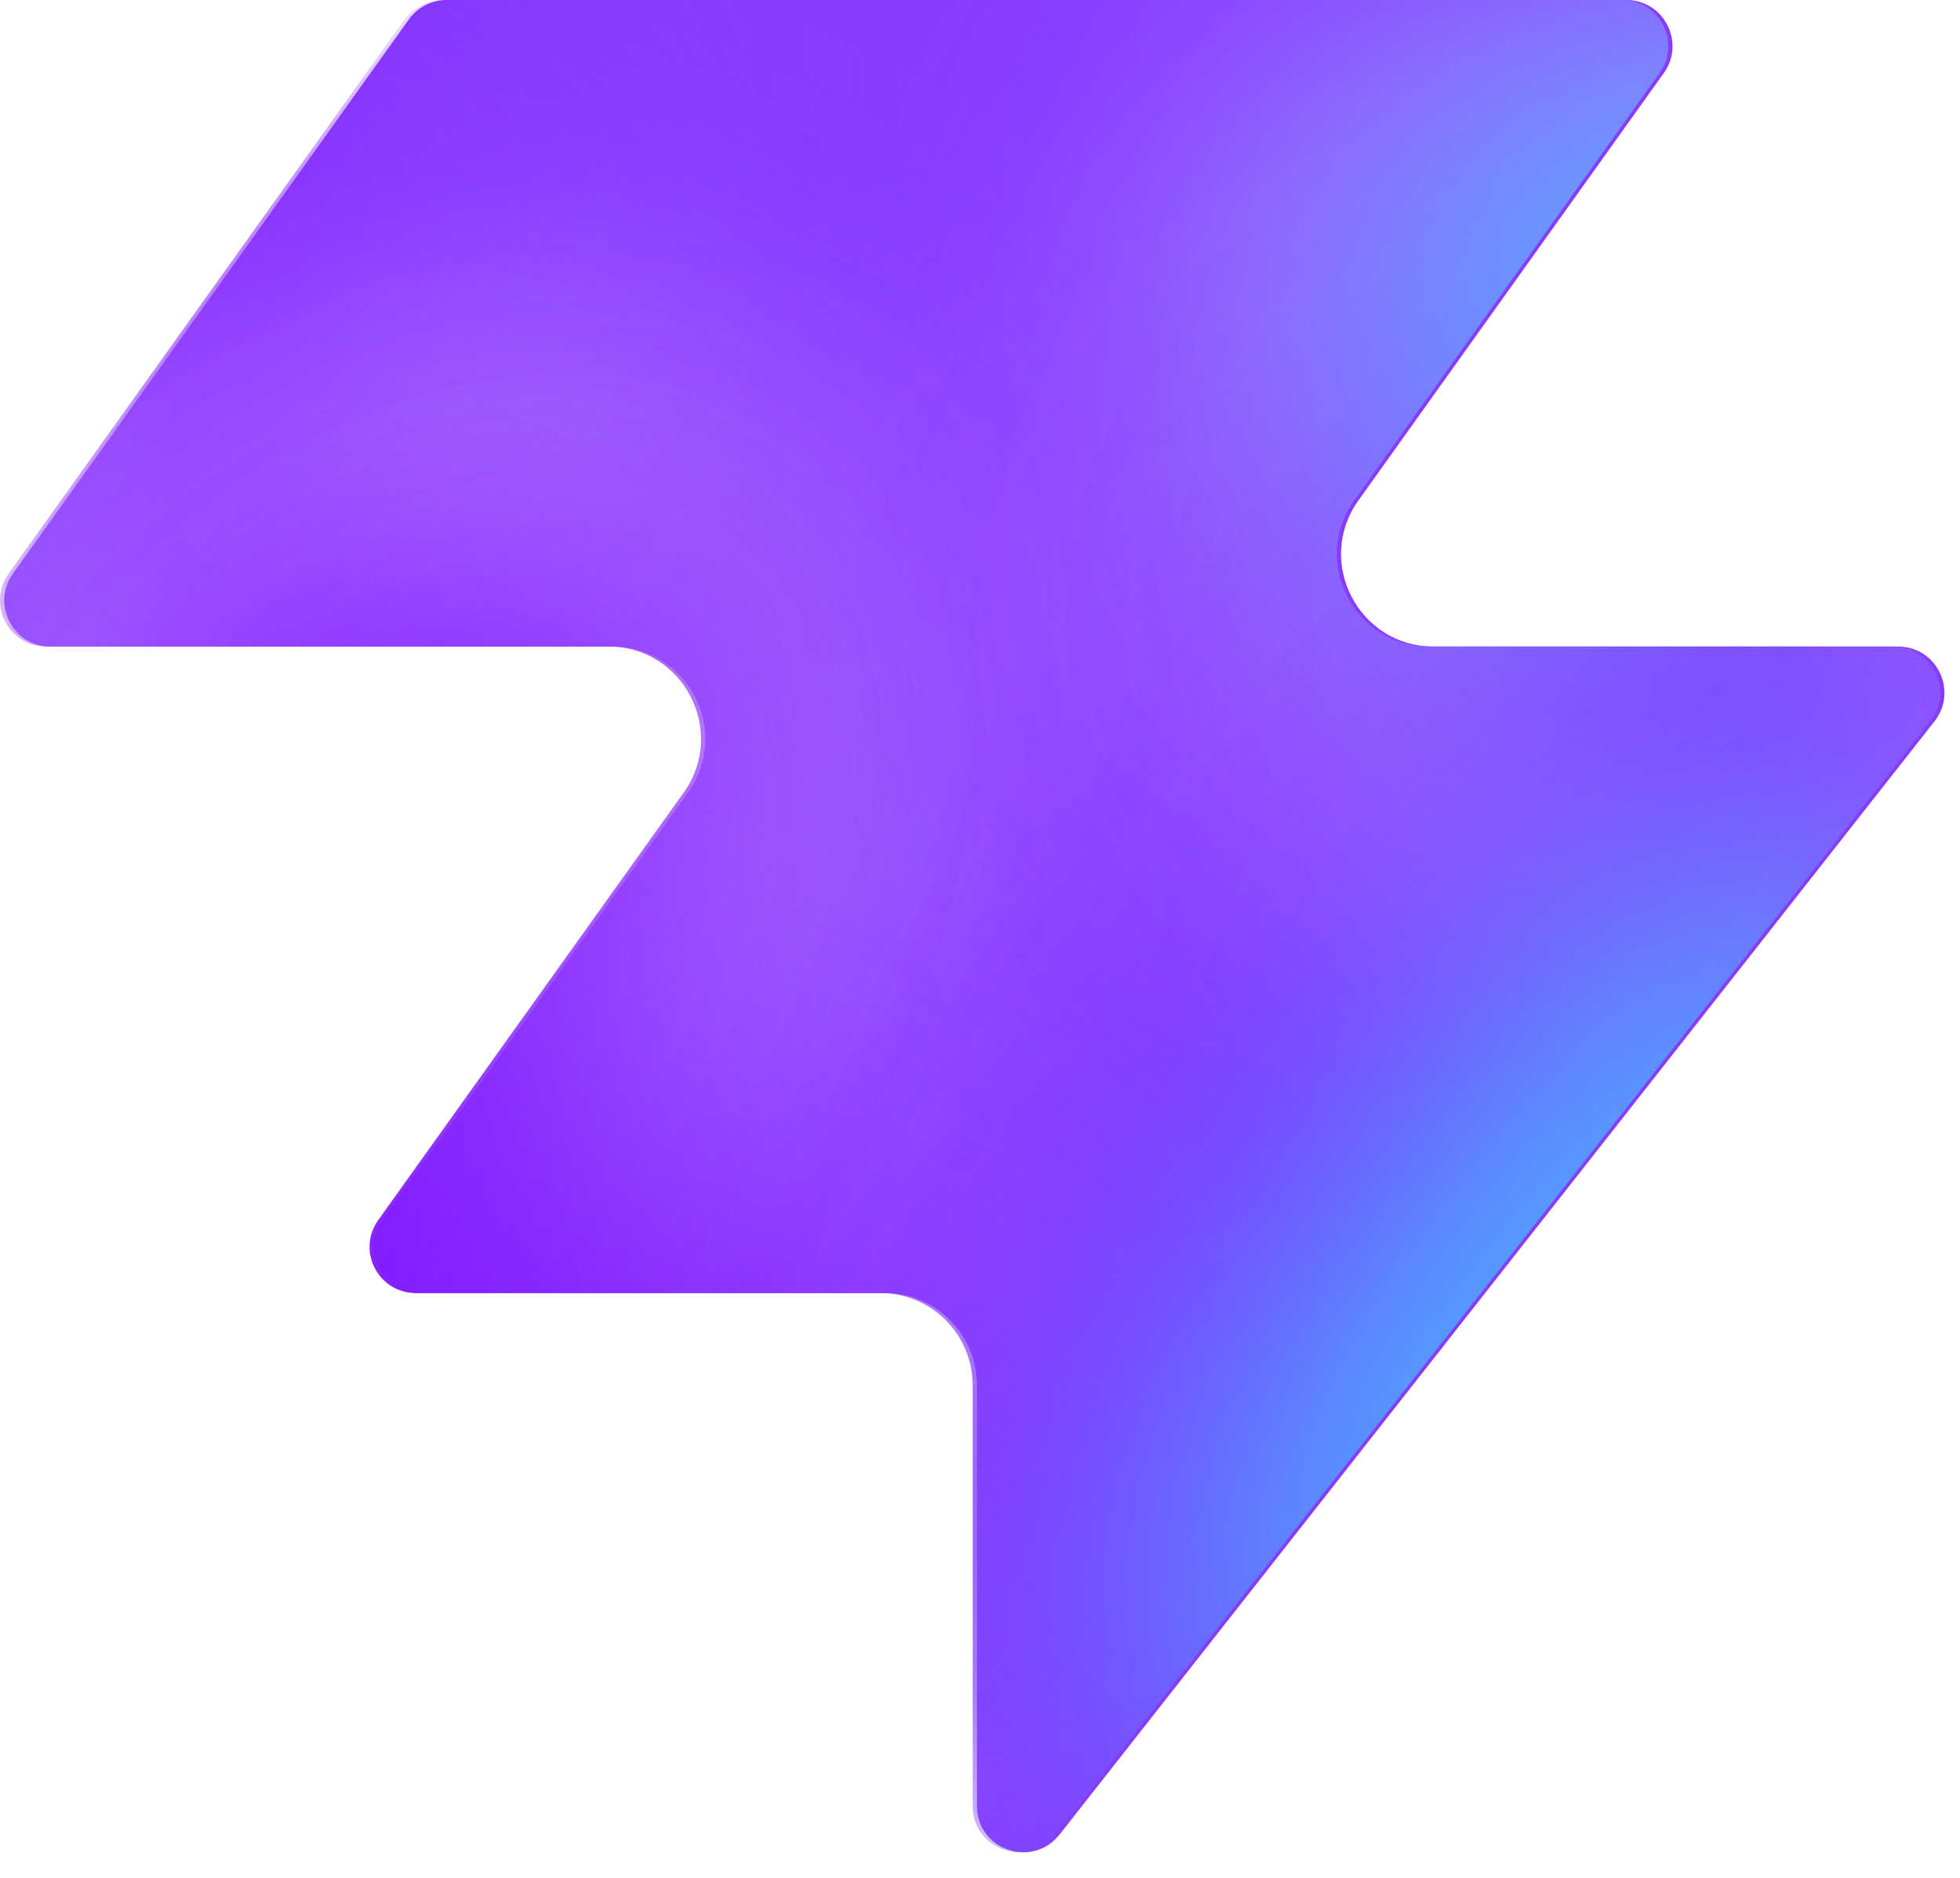
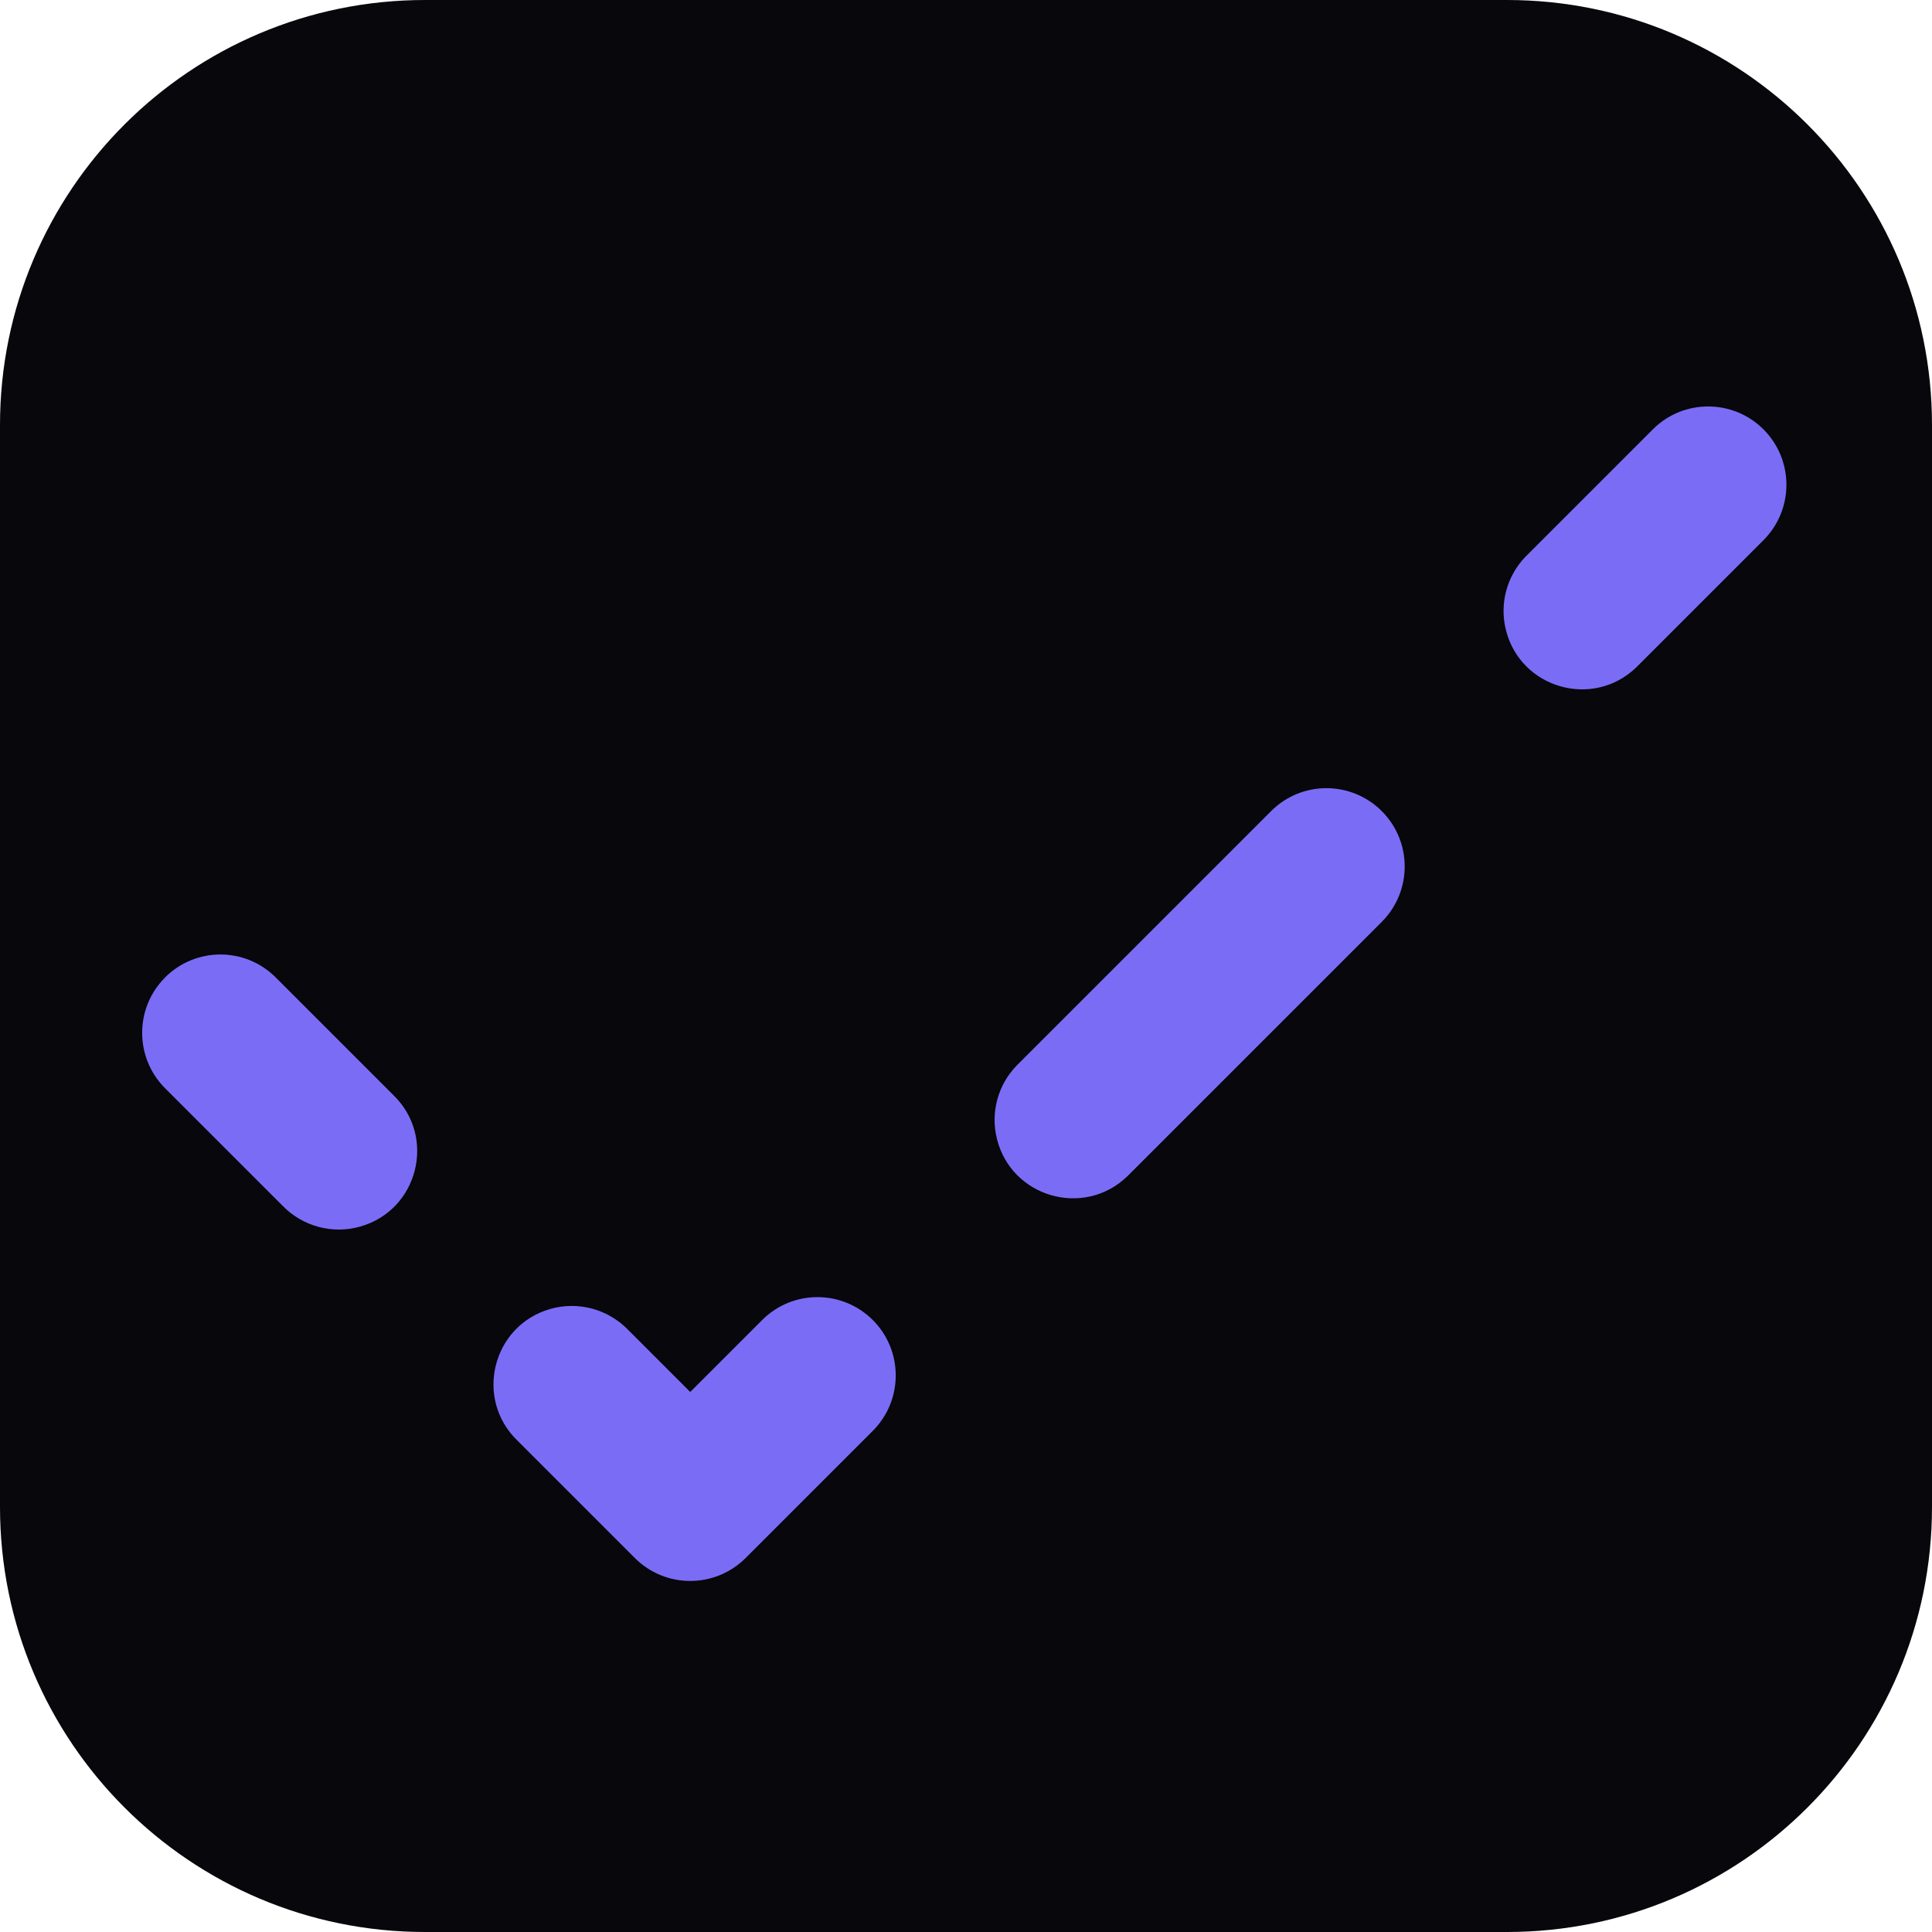
- <svg xmlns="http://www.w3.org/2000/svg" width="48" height="46" fill="none" viewBox="0 0 48 46">
-   <path fill="#863bff" d="M25.946 44.938c-.664.845-2.021.375-2.021-.698V33.937a2.26 2.26 0 0 0-2.262-2.262H10.287c-.92 0-1.456-1.04-.92-1.788l7.48-10.471c1.07-1.497 0-3.578-1.842-3.578H1.237c-.92 0-1.456-1.04-.92-1.788L10.013.474c.214-.297.556-.474.92-.474h28.894c.92 0 1.456 1.04.92 1.788l-7.48 10.471c-1.07 1.498 0 3.579 1.842 3.579h11.377c.943 0 1.473 1.088.89 1.83L25.947 44.94z" style="fill:#863bff;fill:color(display-p3 .525 .23 1);fill-opacity:1" />
-   <mask id="a" width="48" height="46" x="0" y="0" maskUnits="userSpaceOnUse" style="mask-type:alpha">
-     <path fill="#000" d="M25.842 44.938c-.664.844-2.021.375-2.021-.698V33.937a2.26 2.26 0 0 0-2.262-2.262H10.183c-.92 0-1.456-1.04-.92-1.788l7.48-10.471c1.07-1.498 0-3.579-1.842-3.579H1.133c-.92 0-1.456-1.04-.92-1.787L9.91.473c.214-.297.556-.474.92-.474h28.894c.92 0 1.456 1.04.92 1.788l-7.48 10.471c-1.07 1.498 0 3.578 1.842 3.578h11.377c.943 0 1.473 1.088.89 1.832L25.843 44.94z" style="fill:#000;fill-opacity:1" />
-   </mask>
-   <g mask="url(#a)">
-     <g filter="url(#b)">
-       <ellipse cx="5.508" cy="14.704" fill="#ede6ff" rx="5.508" ry="14.704" style="fill:#ede6ff;fill:color(display-p3 .927 .903 1);fill-opacity:1" transform="matrix(.00324 1 1 -.00324 -4.47 31.516)" />
-     </g>
-     <g filter="url(#c)">
-       <ellipse cx="10.399" cy="29.851" fill="#ede6ff" rx="10.399" ry="29.851" style="fill:#ede6ff;fill:color(display-p3 .927 .903 1);fill-opacity:1" transform="matrix(.00324 1 1 -.00324 -39.328 7.883)" />
-     </g>
-     <g filter="url(#d)">
-       <ellipse cx="5.508" cy="30.487" fill="#7e14ff" rx="5.508" ry="30.487" style="fill:#7e14ff;fill:color(display-p3 .492 .077 1);fill-opacity:1" transform="rotate(89.814 -25.913 -14.639)scale(1 -1)" />
-     </g>
-     <g filter="url(#e)">
-       <ellipse cx="5.508" cy="30.599" fill="#7e14ff" rx="5.508" ry="30.599" style="fill:#7e14ff;fill:color(display-p3 .492 .077 1);fill-opacity:1" transform="rotate(89.814 -32.644 -3.334)scale(1 -1)" />
-     </g>
-     <g filter="url(#f)">
-       <ellipse cx="5.508" cy="30.599" fill="#7e14ff" rx="5.508" ry="30.599" style="fill:#7e14ff;fill:color(display-p3 .492 .077 1);fill-opacity:1" transform="matrix(.00324 1 1 -.00324 -34.34 30.47)" />
-     </g>
-     <g filter="url(#g)">
-       <ellipse cx="14.072" cy="22.078" fill="#ede6ff" rx="14.072" ry="22.078" style="fill:#ede6ff;fill:color(display-p3 .927 .903 1);fill-opacity:1" transform="rotate(93.35 24.506 48.493)scale(-1 1)" />
-     </g>
-     <g filter="url(#h)">
-       <ellipse cx="3.47" cy="21.501" fill="#7e14ff" rx="3.47" ry="21.501" style="fill:#7e14ff;fill:color(display-p3 .492 .077 1);fill-opacity:1" transform="rotate(89.009 28.708 47.59)scale(-1 1)" />
-     </g>
-     <g filter="url(#i)">
-       <ellipse cx="3.47" cy="21.501" fill="#7e14ff" rx="3.47" ry="21.501" style="fill:#7e14ff;fill:color(display-p3 .492 .077 1);fill-opacity:1" transform="rotate(89.009 28.708 47.59)scale(-1 1)" />
-     </g>
-     <g filter="url(#j)">
-       <ellipse cx=".387" cy="8.972" fill="#7e14ff" rx="4.407" ry="29.108" style="fill:#7e14ff;fill:color(display-p3 .492 .077 1);fill-opacity:1" transform="rotate(39.51 .387 8.972)" />
-     </g>
-     <g filter="url(#k)">
-       <ellipse cx="47.523" cy="-6.092" fill="#7e14ff" rx="4.407" ry="29.108" style="fill:#7e14ff;fill:color(display-p3 .492 .077 1);fill-opacity:1" transform="rotate(37.892 47.523 -6.092)" />
-     </g>
-     <g filter="url(#l)">
-       <ellipse cx="41.412" cy="6.333" fill="#47bfff" rx="5.971" ry="9.665" style="fill:#47bfff;fill:color(display-p3 .28 .748 1);fill-opacity:1" transform="rotate(37.892 41.412 6.333)" />
-     </g>
-     <g filter="url(#m)">
-       <ellipse cx="-1.879" cy="38.332" fill="#7e14ff" rx="4.407" ry="29.108" style="fill:#7e14ff;fill:color(display-p3 .492 .077 1);fill-opacity:1" transform="rotate(37.892 -1.88 38.332)" />
-     </g>
-     <g filter="url(#n)">
-       <ellipse cx="-1.879" cy="38.332" fill="#7e14ff" rx="4.407" ry="29.108" style="fill:#7e14ff;fill:color(display-p3 .492 .077 1);fill-opacity:1" transform="rotate(37.892 -1.88 38.332)" />
-     </g>
-     <g filter="url(#o)">
-       <ellipse cx="35.651" cy="29.907" fill="#7e14ff" rx="4.407" ry="29.108" style="fill:#7e14ff;fill:color(display-p3 .492 .077 1);fill-opacity:1" transform="rotate(37.892 35.651 29.907)" />
-     </g>
-     <g filter="url(#p)">
-       <ellipse cx="38.418" cy="32.4" fill="#47bfff" rx="5.971" ry="15.297" style="fill:#47bfff;fill:color(display-p3 .28 .748 1);fill-opacity:1" transform="rotate(37.892 38.418 32.4)" />
-     </g>
-   </g>
-   <defs>
-     <filter id="b" width="60.045" height="41.654" x="-19.77" y="16.149" color-interpolation-filters="sRGB" filterUnits="userSpaceOnUse">
-       <feFlood flood-opacity="0" result="BackgroundImageFix" />
-       <feBlend in="SourceGraphic" in2="BackgroundImageFix" result="shape" />
-       <feGaussianBlur result="effect1_foregroundBlur_2002_17158" stdDeviation="7.659" />
-     </filter>
-     <filter id="c" width="90.34" height="51.437" x="-54.613" y="-7.533" color-interpolation-filters="sRGB" filterUnits="userSpaceOnUse">
-       <feFlood flood-opacity="0" result="BackgroundImageFix" />
-       <feBlend in="SourceGraphic" in2="BackgroundImageFix" result="shape" />
-       <feGaussianBlur result="effect1_foregroundBlur_2002_17158" stdDeviation="7.659" />
-     </filter>
-     <filter id="d" width="79.355" height="29.4" x="-49.64" y="2.03" color-interpolation-filters="sRGB" filterUnits="userSpaceOnUse">
-       <feFlood flood-opacity="0" result="BackgroundImageFix" />
-       <feBlend in="SourceGraphic" in2="BackgroundImageFix" result="shape" />
-       <feGaussianBlur result="effect1_foregroundBlur_2002_17158" stdDeviation="4.596" />
-     </filter>
-     <filter id="e" width="79.579" height="29.4" x="-45.045" y="20.029" color-interpolation-filters="sRGB" filterUnits="userSpaceOnUse">
-       <feFlood flood-opacity="0" result="BackgroundImageFix" />
-       <feBlend in="SourceGraphic" in2="BackgroundImageFix" result="shape" />
-       <feGaussianBlur result="effect1_foregroundBlur_2002_17158" stdDeviation="4.596" />
-     </filter>
-     <filter id="f" width="79.579" height="29.4" x="-43.513" y="21.178" color-interpolation-filters="sRGB" filterUnits="userSpaceOnUse">
-       <feFlood flood-opacity="0" result="BackgroundImageFix" />
-       <feBlend in="SourceGraphic" in2="BackgroundImageFix" result="shape" />
-       <feGaussianBlur result="effect1_foregroundBlur_2002_17158" stdDeviation="4.596" />
-     </filter>
-     <filter id="g" width="74.749" height="58.852" x="15.756" y="-17.901" color-interpolation-filters="sRGB" filterUnits="userSpaceOnUse">
-       <feFlood flood-opacity="0" result="BackgroundImageFix" />
-       <feBlend in="SourceGraphic" in2="BackgroundImageFix" result="shape" />
-       <feGaussianBlur result="effect1_foregroundBlur_2002_17158" stdDeviation="7.659" />
-     </filter>
-     <filter id="h" width="61.377" height="25.362" x="23.548" y="2.284" color-interpolation-filters="sRGB" filterUnits="userSpaceOnUse">
-       <feFlood flood-opacity="0" result="BackgroundImageFix" />
-       <feBlend in="SourceGraphic" in2="BackgroundImageFix" result="shape" />
-       <feGaussianBlur result="effect1_foregroundBlur_2002_17158" stdDeviation="4.596" />
-     </filter>
-     <filter id="i" width="61.377" height="25.362" x="23.548" y="2.284" color-interpolation-filters="sRGB" filterUnits="userSpaceOnUse">
-       <feFlood flood-opacity="0" result="BackgroundImageFix" />
-       <feBlend in="SourceGraphic" in2="BackgroundImageFix" result="shape" />
-       <feGaussianBlur result="effect1_foregroundBlur_2002_17158" stdDeviation="4.596" />
-     </filter>
-     <filter id="j" width="56.045" height="63.649" x="-27.636" y="-22.853" color-interpolation-filters="sRGB" filterUnits="userSpaceOnUse">
-       <feFlood flood-opacity="0" result="BackgroundImageFix" />
-       <feBlend in="SourceGraphic" in2="BackgroundImageFix" result="shape" />
-       <feGaussianBlur result="effect1_foregroundBlur_2002_17158" stdDeviation="4.596" />
-     </filter>
-     <filter id="k" width="54.814" height="64.646" x="20.116" y="-38.415" color-interpolation-filters="sRGB" filterUnits="userSpaceOnUse">
-       <feFlood flood-opacity="0" result="BackgroundImageFix" />
-       <feBlend in="SourceGraphic" in2="BackgroundImageFix" result="shape" />
-       <feGaussianBlur result="effect1_foregroundBlur_2002_17158" stdDeviation="4.596" />
-     </filter>
-     <filter id="l" width="33.541" height="35.313" x="24.641" y="-11.323" color-interpolation-filters="sRGB" filterUnits="userSpaceOnUse">
-       <feFlood flood-opacity="0" result="BackgroundImageFix" />
-       <feBlend in="SourceGraphic" in2="BackgroundImageFix" result="shape" />
-       <feGaussianBlur result="effect1_foregroundBlur_2002_17158" stdDeviation="4.596" />
-     </filter>
-     <filter id="m" width="54.814" height="64.646" x="-29.286" y="6.009" color-interpolation-filters="sRGB" filterUnits="userSpaceOnUse">
-       <feFlood flood-opacity="0" result="BackgroundImageFix" />
-       <feBlend in="SourceGraphic" in2="BackgroundImageFix" result="shape" />
-       <feGaussianBlur result="effect1_foregroundBlur_2002_17158" stdDeviation="4.596" />
-     </filter>
-     <filter id="n" width="54.814" height="64.646" x="-29.286" y="6.009" color-interpolation-filters="sRGB" filterUnits="userSpaceOnUse">
-       <feFlood flood-opacity="0" result="BackgroundImageFix" />
-       <feBlend in="SourceGraphic" in2="BackgroundImageFix" result="shape" />
-       <feGaussianBlur result="effect1_foregroundBlur_2002_17158" stdDeviation="4.596" />
-     </filter>
-     <filter id="o" width="54.814" height="64.646" x="8.244" y="-2.416" color-interpolation-filters="sRGB" filterUnits="userSpaceOnUse">
-       <feFlood flood-opacity="0" result="BackgroundImageFix" />
-       <feBlend in="SourceGraphic" in2="BackgroundImageFix" result="shape" />
-       <feGaussianBlur result="effect1_foregroundBlur_2002_17158" stdDeviation="4.596" />
-     </filter>
-     <filter id="p" width="39.409" height="43.623" x="18.713" y="10.588" color-interpolation-filters="sRGB" filterUnits="userSpaceOnUse">
-       <feFlood flood-opacity="0" result="BackgroundImageFix" />
-       <feBlend in="SourceGraphic" in2="BackgroundImageFix" result="shape" />
-       <feGaussianBlur result="effect1_foregroundBlur_2002_17158" stdDeviation="4.596" />
-     </filter>
-   </defs>
+ <svg xmlns="http://www.w3.org/2000/svg" viewBox="0 0 100 100" fill="none">
+   <rect width="100" height="100" rx="22" fill="#07070c" />
+   <path fill-rule="evenodd" clip-rule="evenodd" fill="#7b6cf6" d="M 91.279 22.226 C 92.86 23.807 92.86 26.372 91.279 27.957 L 84.693 34.543 C 82.448 36.707 78.699 35.633 77.945 32.606 C 77.605 31.252 77.99 29.817 78.962 28.812 L 85.548 22.226 C 87.129 20.642 89.694 20.642 91.279 22.226 Z M 71.521 41.984 C 73.102 43.565 73.102 46.13 71.521 47.715 L 58.349 60.886 C 56.104 63.051 52.355 61.977 51.601 58.949 C 51.261 57.595 51.646 56.161 52.619 55.156 L 65.791 41.984 C 67.371 40.399 69.937 40.399 71.521 41.984 Z M 8.54 50.596 C 10.125 49.007 12.69 49.007 14.275 50.596 L 20.354 56.675 C 22.599 58.84 21.655 62.625 18.656 63.484 C 17.213 63.898 15.665 63.48 14.623 62.406 L 8.544 56.327 C 6.963 54.742 6.963 52.177 8.544 50.596 L 8.54 50.596 Z M 45.178 68.327 C 46.758 69.908 46.758 72.474 45.178 74.058 L 38.592 80.644 C 37.007 82.225 34.442 82.225 32.861 80.644 L 26.782 74.565 C 24.537 72.397 25.481 68.611 28.48 67.752 C 29.919 67.339 31.471 67.756 32.513 68.834 L 35.726 72.048 L 39.447 68.327 C 41.028 66.743 43.593 66.743 45.178 68.327 Z" />
</svg>
